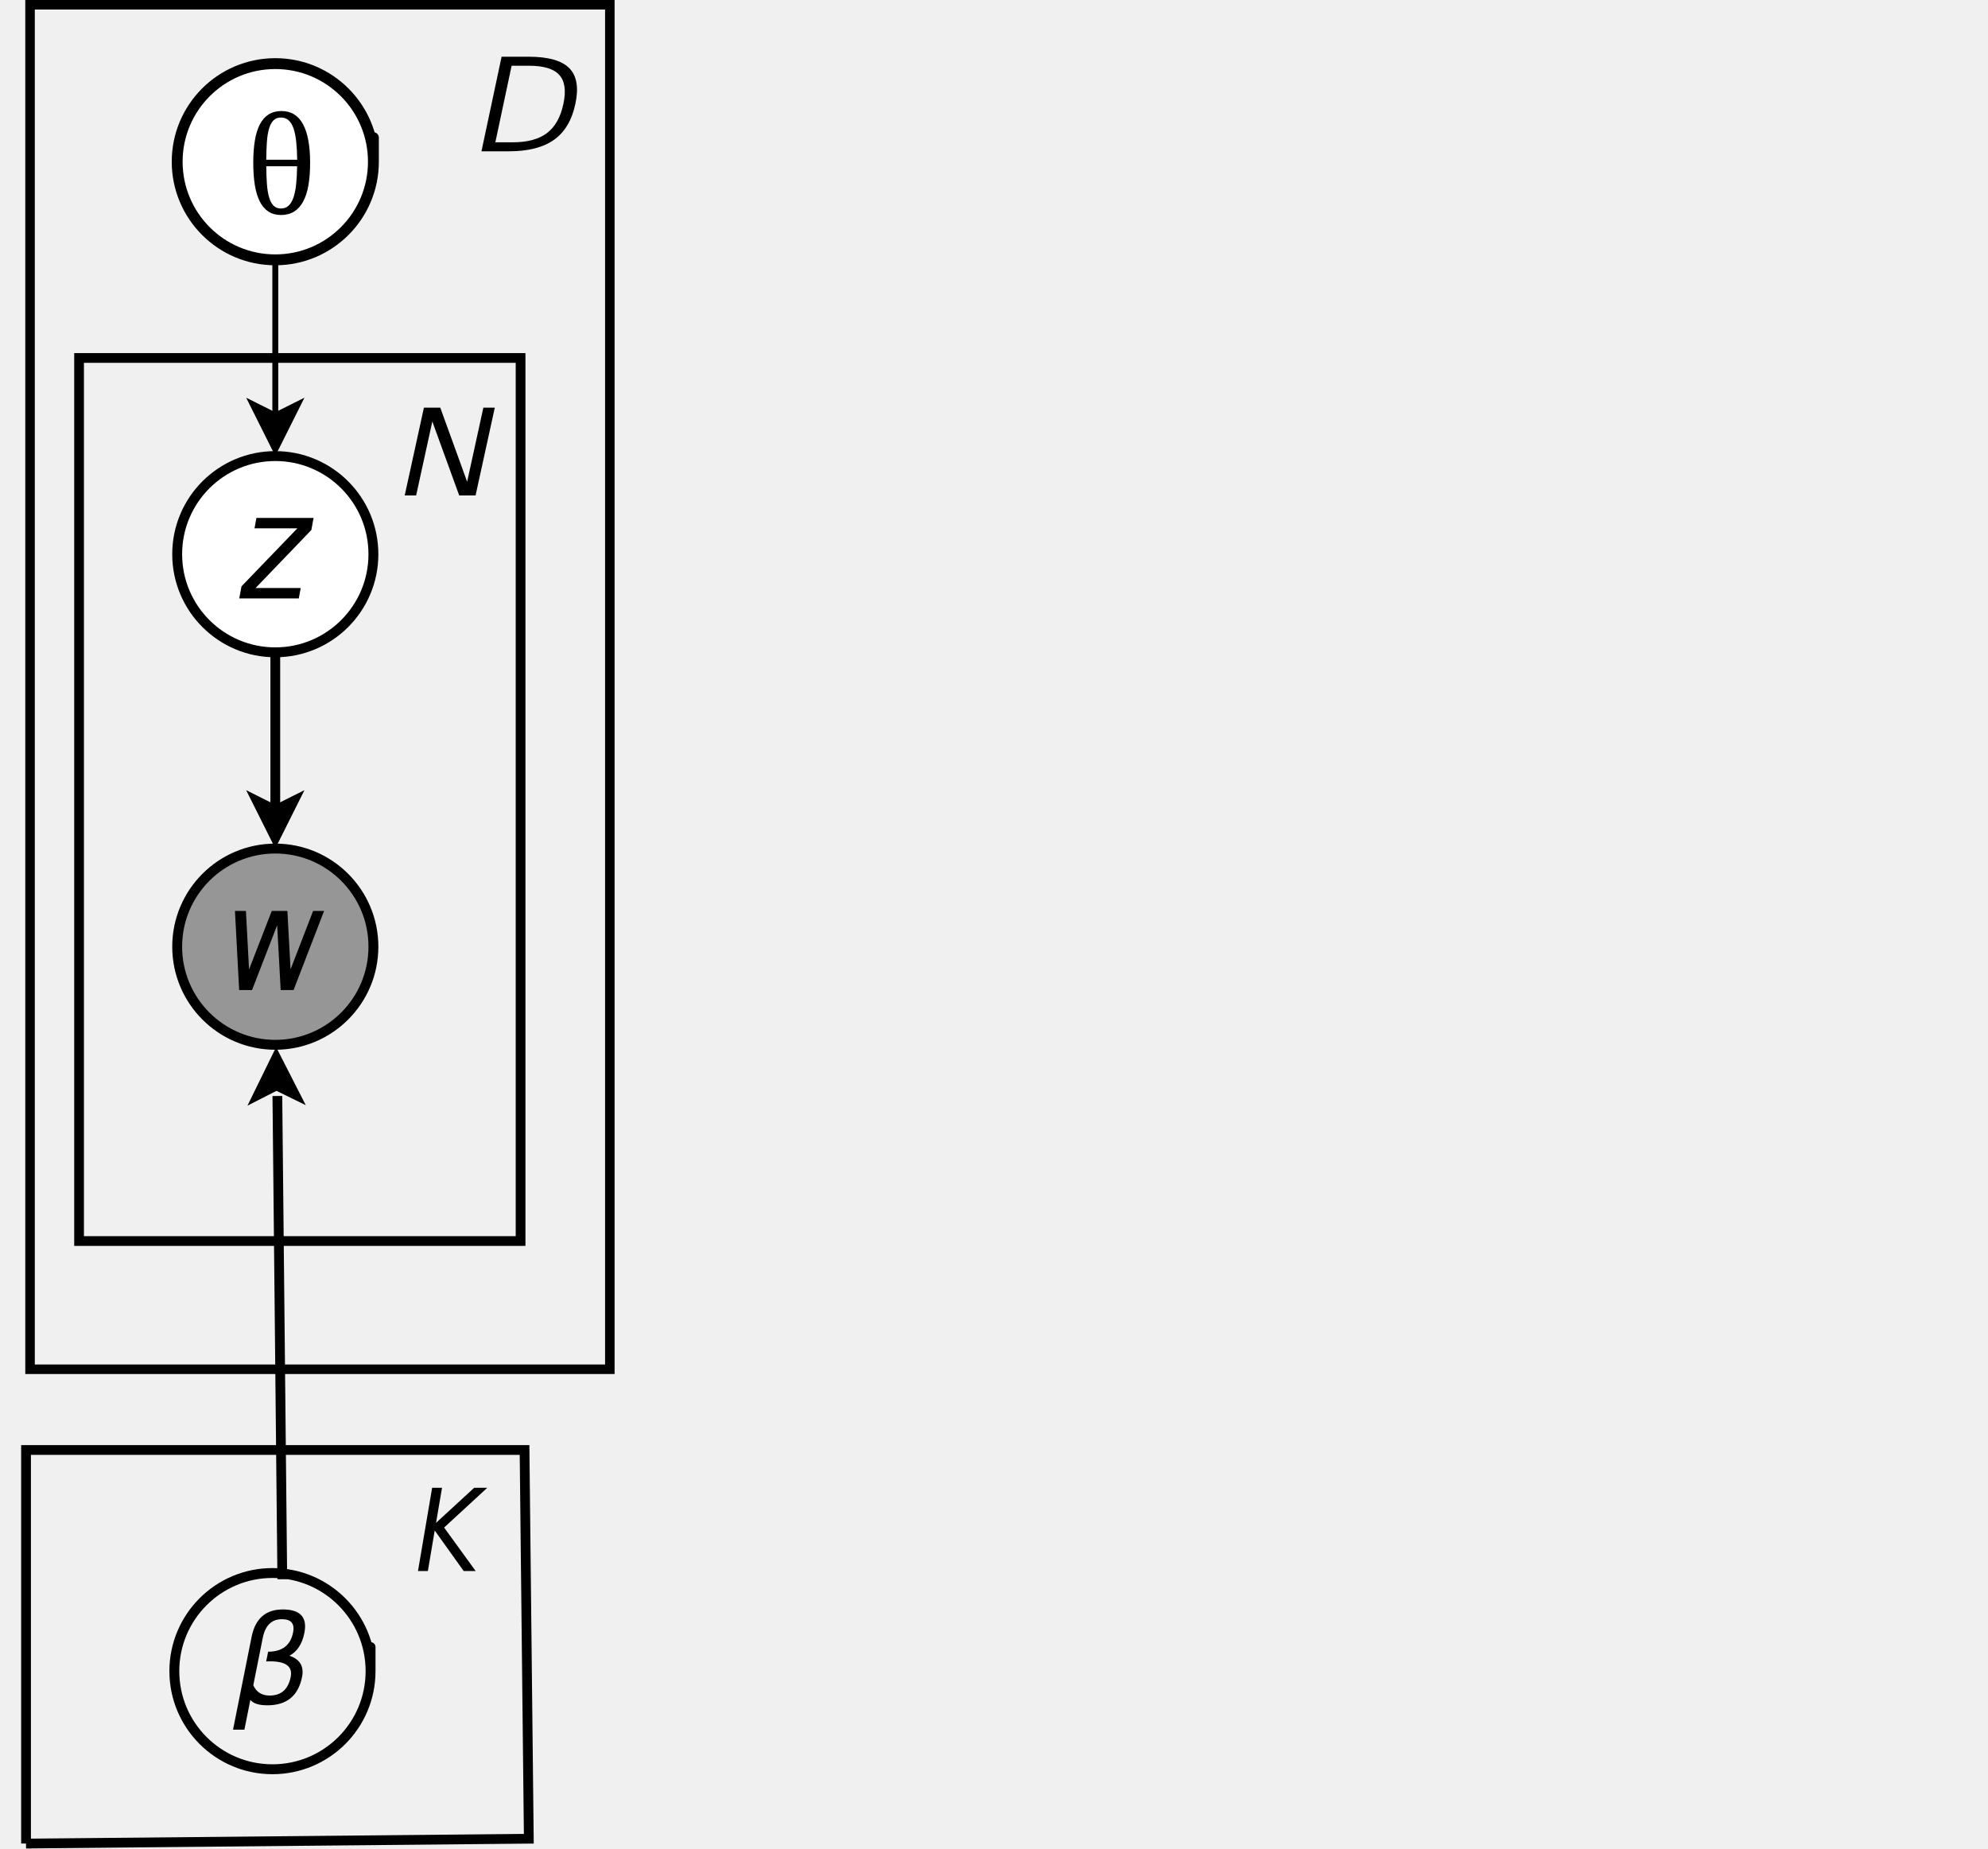
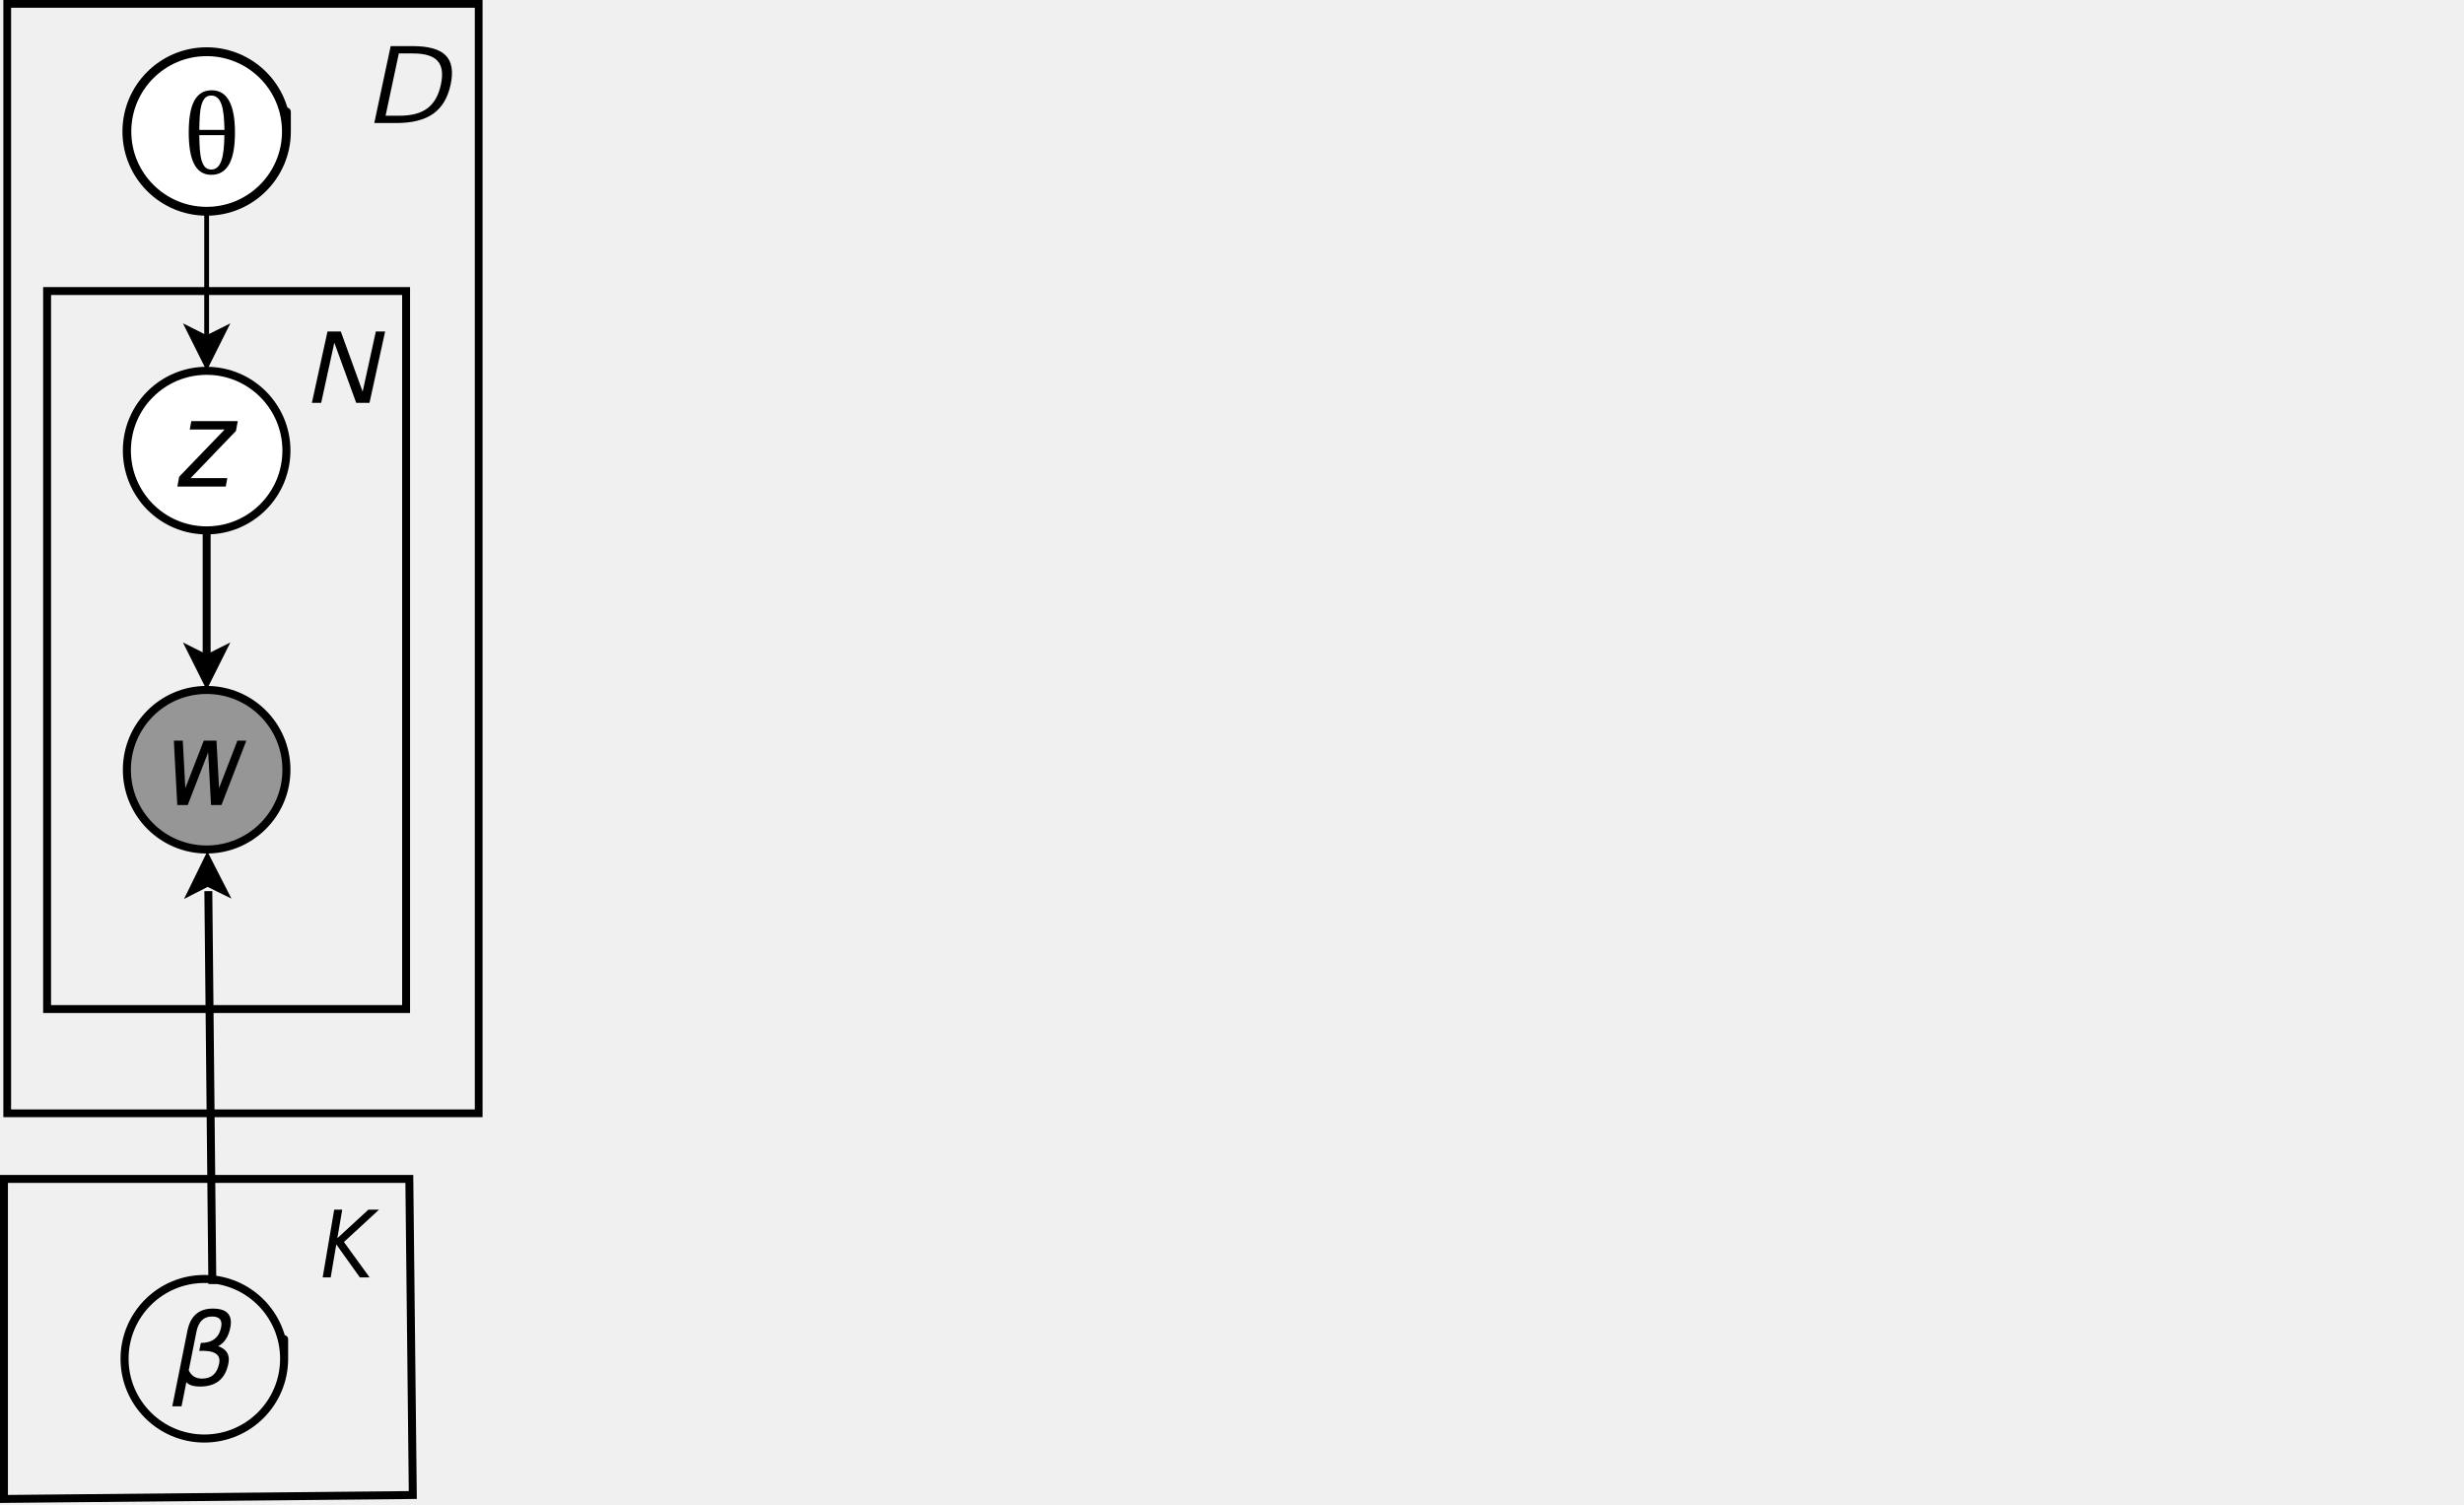
- <svg xmlns="http://www.w3.org/2000/svg" id="svg2" version="1.1" width="358.98" height="333.752" xml:space="preserve">
+ <svg xmlns="http://www.w3.org/2000/svg" id="svg2" version="1.1" width="547.174" height="334.151" xml:space="preserve">
  <defs id="defs6">
    <marker orient="auto" refY="0" refX="0" id="Arrow1Mend" style="overflow:visible">
      <path id="path3896" d="M 0,0 5,-5 -12.5,0 5,5 0,0 z" style="fill-rule:evenodd;stroke:#000000;stroke-width:1pt;marker-start:none" transform="matrix(-0.4,0,0,-0.4,-4,0)" />
    </marker>
    <marker orient="auto" refY="0" refX="0" id="Arrow1Mend-7" style="overflow:visible">
      <path id="path3896-9" d="M 0,0 5,-5 -12.5,0 5,5 0,0 z" style="fill-rule:evenodd;stroke:#000000;stroke-width:1pt;marker-start:none" transform="matrix(-0.4,0,0,-0.4,-4,0)" />
    </marker>
    <marker orient="auto" refY="0" refX="0" id="Arrow1Mend-6" style="overflow:visible">
      <path id="path3896-6" d="M 0,0 5,-5 -12.5,0 5,5 0,0 z" style="fill-rule:evenodd;stroke:#000000;stroke-width:1pt;marker-start:none" transform="matrix(-0.4,0,0,-0.4,-4,0)" />
    </marker>
    <marker orient="auto" refY="0" refX="0" id="Arrow1Mend-1" style="overflow:visible">
      <path id="path3896-5" d="M 0,0 5,-5 -12.5,0 5,5 0,0 z" style="fill-rule:evenodd;stroke:#000000;stroke-width:1pt;marker-start:none" transform="matrix(-0.4,0,0,-0.4,-4,0)" />
    </marker>
+     <marker orient="auto" refY="0" refX="0" id="Arrow1Mend-1-8" style="overflow:visible">
+       <path id="path3896-5-0" d="M 0,0 5,-5 -12.5,0 5,5 0,0 z" style="fill-rule:evenodd;stroke:#000000;stroke-width:1pt;marker-start:none" transform="matrix(-0.4,0,0,-0.4,-4,0)" />
+     </marker>
+     <marker orient="auto" refY="0" refX="0" id="Arrow1Mend-1-7" style="overflow:visible">
+       <path id="path3896-5-3" d="M 0,0 5,-5 -12.5,0 5,5 0,0 z" style="fill-rule:evenodd;stroke:#000000;stroke-width:1pt;marker-start:none" transform="matrix(-0.4,0,0,-0.4,-4,0)" />
+     </marker>
+     <marker orient="auto" refY="0" refX="0" id="Arrow1Mend-1-9" style="overflow:visible">
+       <path id="path3896-5-1" d="M 0,0 5,-5 -12.5,0 5,5 0,0 z" style="fill-rule:evenodd;stroke:#000000;stroke-width:1pt;marker-start:none" transform="matrix(-0.4,0,0,-0.4,-4,0)" />
+     </marker>
  </defs>
-   <g id="g12" transform="matrix(1.25,0,0,-1.25,-105.5254,1051.359)">
+   <g id="g12" transform="matrix(1.25,0,0,-1.25,-105.3462,1051.359)">
    <g id="g14" transform="scale(0.1,0.1)">
-       <path d="m 1379.517,5996.981 c 0,-78.29 -63.457,-141.73 -141.731,-141.73 -78.273,0 -141.73,63.44 -141.73,141.73 0,78.26 63.457,141.73 141.73,141.73 78.274,0 141.731,-63.47 141.731,-141.73 0,0 0,78.26 0,0" style="fill:none;stroke:#000000;stroke-width:14.288;stroke-linecap:butt;stroke-linejoin:miter;stroke-miterlimit:10;stroke-opacity:1;stroke-dasharray:none" id="path16" />
-       <path d="m 1383.623,7043.425 c 0,-78.27 -63.457,-141.73 -141.73,-141.73 -78.278,0 -141.731,63.46 -141.731,141.73 0,78.28 63.453,141.73 141.731,141.73 78.273,0 141.73,-63.45 141.73,-141.73" style="fill:#969696;fill-opacity:1;fill-rule:evenodd;stroke:none" id="path18" />
-       <path d="m 1383.623,7043.425 c 0,-78.27 -63.457,-141.73 -141.73,-141.73 -78.278,0 -141.731,63.46 -141.731,141.73 0,78.28 63.453,141.73 141.731,141.73 78.273,0 141.73,-63.45 141.73,-141.73" style="fill:none;stroke:#000000;stroke-width:14.288;stroke-linecap:butt;stroke-linejoin:miter;stroke-miterlimit:10;stroke-opacity:1;stroke-dasharray:none" id="path20" />
-       <path d="m 1383.623,7610.345 c 0,-78.27 -63.457,-141.73 -141.73,-141.73 -78.278,0 -141.731,63.46 -141.731,141.73 0,78.28 63.453,141.74 141.731,141.74 78.273,0 141.73,-63.46 141.73,-141.74" style="fill:#ffffff;fill-opacity:1;fill-rule:evenodd;stroke:none" id="path22" />
-       <path d="m 1383.623,7610.345 c 0,-78.27 -63.457,-141.73 -141.73,-141.73 -78.278,0 -141.731,63.46 -141.731,141.73 0,78.28 63.453,141.74 141.731,141.74 78.273,0 141.73,-63.46 141.73,-141.74" style="fill:none;stroke:#000000;stroke-width:14.288;stroke-linecap:butt;stroke-linejoin:miter;stroke-miterlimit:10;stroke-opacity:1;stroke-dasharray:none" id="path24" />
-       <path d="m 958.432,6618.245 637.785,0 0,1275.57 -637.785,0 0,-1275.57 z" style="fill:none;stroke:#000000;stroke-width:14.064;stroke-linecap:butt;stroke-linejoin:miter;stroke-miterlimit:10;stroke-opacity:1;stroke-dasharray:none;stroke-dashoffset:0" id="path26" />
-       <path d="m 887.602,6433.051 837.564,0 0,1970.948 -837.564,0 0,-1970.948 z" style="fill:none;stroke:#000000;stroke-width:13.752;stroke-linecap:butt;stroke-linejoin:miter;stroke-miterlimit:10;stroke-opacity:1;stroke-dasharray:none;stroke-dashoffset:0" id="path28" />
-       <path d="m 1583.292,8315.921 -23.519,-110.607 25.141,0 c 21.191,0 37.663,4.436 49.415,13.322 11.753,8.9 19.672,22.942 23.742,42.127 4.07,19.047 2.109,32.992 -5.899,41.837 -7.963,8.872 -22.547,13.322 -43.738,13.322 l -25.143,0 m -14.496,13.003 39.255,0 c 28.195,0 47.705,-5.503 58.558,-16.524 10.853,-11.007 13.773,-28.224 8.759,-51.637 -5.014,-23.552 -15.322,-40.838 -30.923,-51.886 -15.572,-11.062 -37.397,-16.579 -65.474,-16.579 l -39.261,0 29.086,136.627" style="fill:#000000;fill-opacity:1;fill-rule:nonzero;stroke:none" id="path30" />
-       <path d="m 1456.592,7822.005 23.634,0 38.806,-106.998 23.425,106.998 16.514,0 -27.763,-126.812 -23.634,0 -38.856,106.895 -23.375,-106.895 -16.515,0 27.763,126.812" style="fill:#000000;fill-opacity:1;fill-rule:nonzero;stroke:none" id="path32" />
-       <path d="m 1183.613,7095.046 15.855,0 4.507,-84.468 32.814,84.468 22.561,0 4.599,-84.342 32.573,84.342 15.856,0 -44.117,-114.31 -18.587,0 -5.078,93.692 -36.31,-93.692 -18.585,0 -6.088,114.31" style="fill:#000000;fill-opacity:1;fill-rule:nonzero;stroke:none" id="path34" />
-       <path d="m 1383.623,8177.265 c 0,-78.27 -63.457,-141.73 -141.73,-141.73 -78.278,0 -141.731,63.46 -141.731,141.73 0,78.28 63.453,141.73 141.731,141.73 78.273,0 141.73,-63.45 141.73,-141.73 0,0 0,78.28 0,0" style="fill:#ffffff;fill-opacity:1;fill-rule:evenodd;stroke:none" id="path36" />
-       <path d="m 1383.623,8177.265 c 0,-78.27 -63.457,-141.73 -141.73,-141.73 -78.278,0 -141.731,63.46 -141.731,141.73 0,78.28 63.453,141.73 141.731,141.73 78.273,0 141.73,-63.45 141.73,-141.73 0,0 0,78.28 0,0" style="fill:none;stroke:#000000;stroke-width:15.704;stroke-linecap:butt;stroke-linejoin:miter;stroke-miterlimit:10;stroke-opacity:1;stroke-dasharray:none" id="path38" />
-       <path d="m 881.822,5747.912 726.297,6.99 -6.157,561.542 -720.139,0 0,-568.532 z" style="fill:none;stroke:#000000;stroke-width:14.104;stroke-linecap:butt;stroke-linejoin:miter;stroke-miterlimit:10;stroke-opacity:1;stroke-dasharray:none;stroke-dashoffset:0" id="path50" />
-       <path d="m 1205.88,5955.471 -8.613,-43.04 -16.43,0 26.805,133.94 c 5.281,26.47 20.312,39.71 45.101,39.71 25.274,0 35.664,-11.3 31.164,-33.88 -3.226,-16.09 -10.425,-27.06 -21.597,-32.93 15.23,-5.18 21.304,-15.43 18.226,-30.76 -5.453,-27.26 -22.148,-40.88 -50.089,-40.88 -12.27,0 -20.458,2.61 -24.567,7.84 m 4.219,21.12 c 4.422,-9.92 12.332,-14.88 23.722,-14.88 16.622,0 26.731,8.98 30.325,26.95 3.226,16.18 -8.582,23.62 -35.422,22.33 l 2.824,14.08 c 20.336,0 32.363,9.28 36.078,27.86 2.543,12.71 -2.847,19.07 -16.168,19.07 -14.84,0 -24.054,-8.93 -27.644,-26.81 l -13.715,-68.6" style="fill:#000000;fill-opacity:1;fill-rule:nonzero;stroke:none" id="path54" />
-       <path d="m 1214.622,7662.757 82.567,0 -3.225,-17.457 -80.577,-83.831 65.202,0 -2.737,-14.995 -86.007,0 3.224,17.473 80.738,83.815 -61.927,0 2.743,14.995" style="fill:#000000;fill-opacity:1;fill-rule:nonzero;stroke:none" id="path58" />
-       <path d="m 1292.197,8175.805 c 0,-12.2 -0.804,-22.99 -2.417,-32.38 -1.614,-9.36 -4.145,-17.23 -7.59,-23.61 -3.422,-6.38 -7.797,-11.23 -13.129,-14.56 -5.305,-3.3 -11.656,-4.94 -19.067,-4.94 -6.918,0 -12.906,1.63 -17.964,4.91 -5.036,3.27 -9.192,8.1 -12.465,14.48 -3.254,6.38 -5.649,14.25 -7.188,23.61 -1.543,9.39 -2.312,20.21 -2.312,32.49 0,12.07 0.773,22.77 2.312,32.08 1.539,9.31 3.961,17.12 7.258,23.43 3.301,6.3 7.52,11.07 12.652,14.3 5.157,3.25 11.34,4.88 18.551,4.88 13.859,0 24.215,-6.34 31.059,-19 6.867,-12.63 10.3,-31.2 10.3,-55.69 m -42.128,65.3 c -4.496,0 -8.102,-1.37 -10.817,-4.11 -2.715,-2.74 -4.84,-6.71 -6.379,-11.91 -1.539,-5.21 -2.578,-11.6 -3.117,-19.18 -0.539,-7.56 -0.844,-16.16 -0.918,-25.81 l 44.699,0 c -0.148,9.65 -0.613,18.25 -1.394,25.81 -0.781,7.58 -2.055,13.97 -3.813,19.18 -1.761,5.2 -4.121,9.17 -7.078,11.91 -2.957,2.74 -6.683,4.11 -11.183,4.11 m 0,-131.41 c 4.425,0 8.117,1.38 11.074,4.14 2.957,2.76 5.316,6.76 7.078,11.99 1.758,5.23 3.031,11.62 3.812,19.18 0.782,7.55 1.247,16.12 1.391,25.7 l -44.586,0 c 0.074,-9.58 0.395,-18.15 0.953,-25.7 0.586,-7.56 1.641,-13.95 3.156,-19.18 1.54,-5.23 3.665,-9.23 6.379,-11.99 2.739,-2.76 6.321,-4.14 10.743,-4.14" style="fill:#000000;fill-opacity:1;fill-rule:nonzero;stroke:none" id="path60" />
-       <path d="m 1252.009,6129.752 -7.125,698" style="fill:none;stroke:#000000;stroke-width:14.072;stroke-linecap:butt;stroke-linejoin:miter;stroke-miterlimit:10;stroke-opacity:1;stroke-dasharray:none" id="path68" />
-       <path d="m 1243.174,6888.845 33.141,-64.92 -32.735,16.03 -32.461,-16.57" style="fill:#000000;fill-opacity:1;fill-rule:evenodd;stroke:none" id="path70" />
-       <path d="m 1243.174,6888.845 33.141,-64.92 -32.735,16.03 -32.461,-16.57 32.055,65.46 z" style="fill:none;stroke:#000000;stroke-width:8.504;stroke-linecap:butt;stroke-linejoin:miter;stroke-miterlimit:10;stroke-opacity:1;stroke-dasharray:none" id="path72" />
-       <path d="m 1241.893,7468.485 0,-224.78" style="fill:none;stroke:#000000;stroke-width:14.104;stroke-linecap:butt;stroke-linejoin:miter;stroke-miterlimit:10;stroke-opacity:1;stroke-dasharray:none" id="path166" />
-       <path d="m 1241.893,7194.805 -32.598,65.2 32.598,-16.3 32.597,16.3" style="fill:#000000;fill-opacity:1;fill-rule:evenodd;stroke:none" id="path168" />
-       <path d="m 1241.893,7194.805 -32.598,65.2 32.598,-16.3 32.597,16.3 -32.597,-65.2 z" style="fill:none;stroke:#000000;stroke-width:8.504;stroke-linecap:butt;stroke-linejoin:miter;stroke-miterlimit:10;stroke-opacity:1;stroke-dasharray:none" id="path170" />
-       <path d="m 1241.893,8035.405 0,-224.78" style="fill:none;stroke:#000000;stroke-width:8.504;stroke-linecap:butt;stroke-linejoin:miter;stroke-miterlimit:10;stroke-opacity:1;stroke-dasharray:none" id="path192" />
-       <path d="m 1241.893,7761.725 -32.598,65.19 32.598,-16.29 32.597,16.29" style="fill:#000000;fill-opacity:1;fill-rule:evenodd;stroke:none" id="path194" />
-       <path d="m 1241.893,7761.725 -32.598,65.19 32.598,-16.29 32.597,16.29 -32.597,-65.19 z" style="fill:none;stroke:#000000;stroke-width:8.504;stroke-linecap:butt;stroke-linejoin:miter;stroke-miterlimit:10;stroke-opacity:1;stroke-dasharray:none" id="path196" />
-       <text xml:space="preserve" style="font-size:154.095px;font-style:normal;font-weight:normal;fill:#000000;fill-opacity:1;stroke:none;font-family:Bitstream Vera Sans" x="1546.182" y="-5736.275" id="text3046" transform="scale(0.9340114,-1.070651)">
-         <tspan id="tspan3048" x="1546.182" y="-5736.275" style="font-style:italic">K</tspan>
+       <path d="m 1347.517,5996.981 c 0,-78.29 -63.457,-141.73 -141.731,-141.73 -78.273,0 -141.73,63.44 -141.73,141.73 0,78.26 63.457,141.73 141.73,141.73 78.274,0 141.731,-63.47 141.731,-141.73 0,0 0,78.26 0,0" style="fill:none;stroke:#000000;stroke-width:14.288;stroke-linecap:butt;stroke-linejoin:miter;stroke-miterlimit:10;stroke-opacity:1;stroke-dasharray:none" id="path16" />
+       <path d="m 1351.623,7043.425 c 0,-78.27 -63.457,-141.73 -141.73,-141.73 -78.278,0 -141.731,63.46 -141.731,141.73 0,78.28 63.453,141.73 141.731,141.73 78.273,0 141.73,-63.45 141.73,-141.73" style="fill:#969696;fill-opacity:1;fill-rule:evenodd;stroke:none" id="path18" />
+       <path d="m 1351.623,7043.425 c 0,-78.27 -63.457,-141.73 -141.73,-141.73 -78.278,0 -141.731,63.46 -141.731,141.73 0,78.28 63.453,141.73 141.731,141.73 78.273,0 141.73,-63.45 141.73,-141.73" style="fill:none;stroke:#000000;stroke-width:14.288;stroke-linecap:butt;stroke-linejoin:miter;stroke-miterlimit:10;stroke-opacity:1;stroke-dasharray:none" id="path20" />
+       <path d="m 1351.623,7610.345 c 0,-78.27 -63.457,-141.73 -141.73,-141.73 -78.278,0 -141.731,63.46 -141.731,141.73 0,78.28 63.453,141.74 141.731,141.74 78.273,0 141.73,-63.46 141.73,-141.74" style="fill:#ffffff;fill-opacity:1;fill-rule:evenodd;stroke:none" id="path22" />
+       <path d="m 1351.623,7610.345 c 0,-78.27 -63.457,-141.73 -141.73,-141.73 -78.278,0 -141.731,63.46 -141.731,141.73 0,78.28 63.453,141.74 141.731,141.74 78.273,0 141.73,-63.46 141.73,-141.74" style="fill:none;stroke:#000000;stroke-width:14.288;stroke-linecap:butt;stroke-linejoin:miter;stroke-miterlimit:10;stroke-opacity:1;stroke-dasharray:none" id="path24" />
+       <path d="m 926.432,6618.245 637.785,0 0,1275.57 -637.785,0 0,-1275.57 z" style="fill:none;stroke:#000000;stroke-width:14.064;stroke-linecap:butt;stroke-linejoin:miter;stroke-miterlimit:10;stroke-opacity:1;stroke-dasharray:none;stroke-dashoffset:0" id="path26" />
+       <path d="m 855.602,6433.051 837.564,0 0,1970.948 -837.564,0 0,-1970.948 z" style="fill:none;stroke:#000000;stroke-width:13.752;stroke-linecap:butt;stroke-linejoin:miter;stroke-miterlimit:10;stroke-opacity:1;stroke-dasharray:none;stroke-dashoffset:0" id="path28" />
+       <path d="m 1551.292,8315.921 -23.519,-110.607 25.141,0 c 21.191,0 37.663,4.436 49.415,13.322 11.753,8.9 19.672,22.942 23.742,42.127 4.07,19.047 2.109,32.992 -5.899,41.837 -7.963,8.872 -22.547,13.322 -43.738,13.322 l -25.143,0 m -14.496,13.003 39.255,0 c 28.195,0 47.705,-5.503 58.558,-16.524 10.853,-11.007 13.773,-28.224 8.759,-51.637 -5.014,-23.552 -15.322,-40.838 -30.923,-51.886 -15.572,-11.062 -37.397,-16.579 -65.474,-16.579 l -39.261,0 29.086,136.627" style="fill:#000000;fill-opacity:1;fill-rule:nonzero;stroke:none" id="path30" />
+       <path d="m 1424.592,7822.005 23.634,0 38.806,-106.998 23.425,106.998 16.514,0 -27.763,-126.812 -23.634,0 -38.856,106.895 -23.375,-106.895 -16.515,0 27.763,126.812" style="fill:#000000;fill-opacity:1;fill-rule:nonzero;stroke:none" id="path32" />
+       <path d="m 1151.613,7095.046 15.855,0 4.507,-84.468 32.814,84.468 22.561,0 4.599,-84.342 32.573,84.342 15.856,0 -44.117,-114.31 -18.587,0 -5.078,93.692 -36.31,-93.692 -18.585,0 -6.088,114.31" style="fill:#000000;fill-opacity:1;fill-rule:nonzero;stroke:none" id="path34" />
+       <path d="m 1351.623,8177.265 c 0,-78.27 -63.457,-141.73 -141.73,-141.73 -78.278,0 -141.731,63.46 -141.731,141.73 0,78.28 63.453,141.73 141.731,141.73 78.273,0 141.73,-63.45 141.73,-141.73 0,0 0,78.28 0,0" style="fill:#ffffff;fill-opacity:1;fill-rule:evenodd;stroke:none" id="path36" />
+       <path d="m 1351.623,8177.265 c 0,-78.27 -63.457,-141.73 -141.73,-141.73 -78.278,0 -141.731,63.46 -141.731,141.73 0,78.28 63.453,141.73 141.731,141.73 78.273,0 141.73,-63.45 141.73,-141.73 0,0 0,78.28 0,0" style="fill:none;stroke:#000000;stroke-width:15.704;stroke-linecap:butt;stroke-linejoin:miter;stroke-miterlimit:10;stroke-opacity:1;stroke-dasharray:none" id="path38" />
+       <path d="m 849.822,5747.912 726.297,6.99 -6.157,561.542 -720.139,0 0,-568.532 z" style="fill:none;stroke:#000000;stroke-width:14.104;stroke-linecap:butt;stroke-linejoin:miter;stroke-miterlimit:10;stroke-opacity:1;stroke-dasharray:none;stroke-dashoffset:0" id="path50" />
+       <path d="m 1173.88,5955.471 -8.613,-43.04 -16.43,0 26.805,133.94 c 5.281,26.47 20.312,39.71 45.101,39.71 25.274,0 35.664,-11.3 31.164,-33.88 -3.226,-16.09 -10.425,-27.06 -21.597,-32.93 15.23,-5.18 21.304,-15.43 18.226,-30.76 -5.453,-27.26 -22.148,-40.88 -50.089,-40.88 -12.27,0 -20.458,2.61 -24.567,7.84 m 4.219,21.12 c 4.422,-9.92 12.332,-14.88 23.722,-14.88 16.622,0 26.731,8.98 30.325,26.95 3.226,16.18 -8.582,23.62 -35.422,22.33 l 2.824,14.08 c 20.336,0 32.363,9.28 36.078,27.86 2.543,12.71 -2.847,19.07 -16.168,19.07 -14.84,0 -24.054,-8.93 -27.644,-26.81 l -13.715,-68.6" style="fill:#000000;fill-opacity:1;fill-rule:nonzero;stroke:none" id="path54" />
+       <path d="m 1182.622,7662.757 82.567,0 -3.225,-17.457 -80.577,-83.831 65.202,0 -2.737,-14.995 -86.007,0 3.224,17.473 80.738,83.815 -61.927,0 2.743,14.995" style="fill:#000000;fill-opacity:1;fill-rule:nonzero;stroke:none" id="path58" />
+       <path d="m 1260.197,8175.805 c 0,-12.2 -0.804,-22.99 -2.417,-32.38 -1.614,-9.36 -4.145,-17.23 -7.59,-23.61 -3.422,-6.38 -7.797,-11.23 -13.129,-14.56 -5.305,-3.3 -11.656,-4.94 -19.067,-4.94 -6.918,0 -12.906,1.63 -17.964,4.91 -5.036,3.27 -9.192,8.1 -12.465,14.48 -3.254,6.38 -5.649,14.25 -7.188,23.61 -1.543,9.39 -2.312,20.21 -2.312,32.49 0,12.07 0.773,22.77 2.312,32.08 1.539,9.31 3.961,17.12 7.258,23.43 3.301,6.3 7.52,11.07 12.652,14.3 5.157,3.25 11.34,4.88 18.551,4.88 13.859,0 24.215,-6.34 31.059,-19 6.867,-12.63 10.3,-31.2 10.3,-55.69 m -42.128,65.3 c -4.496,0 -8.102,-1.37 -10.817,-4.11 -2.715,-2.74 -4.84,-6.71 -6.379,-11.91 -1.539,-5.21 -2.578,-11.6 -3.117,-19.18 -0.539,-7.56 -0.844,-16.16 -0.918,-25.81 l 44.699,0 c -0.148,9.65 -0.613,18.25 -1.394,25.81 -0.781,7.58 -2.055,13.97 -3.813,19.18 -1.761,5.2 -4.121,9.17 -7.078,11.91 -2.957,2.74 -6.683,4.11 -11.183,4.11 m 0,-131.41 c 4.425,0 8.117,1.38 11.074,4.14 2.957,2.76 5.316,6.76 7.078,11.99 1.758,5.23 3.031,11.62 3.812,19.18 0.782,7.55 1.247,16.12 1.391,25.7 l -44.586,0 c 0.074,-9.58 0.395,-18.15 0.953,-25.7 0.586,-7.56 1.641,-13.95 3.156,-19.18 1.54,-5.23 3.665,-9.23 6.379,-11.99 2.739,-2.76 6.321,-4.14 10.743,-4.14" style="fill:#000000;fill-opacity:1;fill-rule:nonzero;stroke:none" id="path60" />
+       <path d="m 1220.009,6129.752 -7.125,698" style="fill:none;stroke:#000000;stroke-width:14.072;stroke-linecap:butt;stroke-linejoin:miter;stroke-miterlimit:10;stroke-opacity:1;stroke-dasharray:none" id="path68" />
+       <path d="m 1211.174,6888.845 33.141,-64.92 -32.735,16.03 -32.461,-16.57" style="fill:#000000;fill-opacity:1;fill-rule:evenodd;stroke:none" id="path70" />
+       <path d="m 1211.174,6888.845 33.141,-64.92 -32.735,16.03 -32.461,-16.57 32.055,65.46 z" style="fill:none;stroke:#000000;stroke-width:8.504;stroke-linecap:butt;stroke-linejoin:miter;stroke-miterlimit:10;stroke-opacity:1;stroke-dasharray:none" id="path72" />
+       <path d="m 1209.893,7468.485 0,-224.78" style="fill:none;stroke:#000000;stroke-width:14.104;stroke-linecap:butt;stroke-linejoin:miter;stroke-miterlimit:10;stroke-opacity:1;stroke-dasharray:none" id="path166" />
+       <path d="m 1209.893,7194.805 -32.598,65.2 32.598,-16.3 32.597,16.3" style="fill:#000000;fill-opacity:1;fill-rule:evenodd;stroke:none" id="path168" />
+       <path d="m 1209.893,7194.805 -32.598,65.2 32.598,-16.3 32.597,16.3 -32.597,-65.2 z" style="fill:none;stroke:#000000;stroke-width:8.504;stroke-linecap:butt;stroke-linejoin:miter;stroke-miterlimit:10;stroke-opacity:1;stroke-dasharray:none" id="path170" />
+       <path d="m 1209.893,8035.405 0,-224.78" style="fill:none;stroke:#000000;stroke-width:8.504;stroke-linecap:butt;stroke-linejoin:miter;stroke-miterlimit:10;stroke-opacity:1;stroke-dasharray:none" id="path192" />
+       <path d="m 1209.893,7761.725 -32.598,65.19 32.598,-16.29 32.597,16.29" style="fill:#000000;fill-opacity:1;fill-rule:evenodd;stroke:none" id="path194" />
+       <path d="m 1209.893,7761.725 -32.598,65.19 32.598,-16.29 32.597,16.29 -32.597,-65.19 z" style="fill:none;stroke:#000000;stroke-width:8.504;stroke-linecap:butt;stroke-linejoin:miter;stroke-miterlimit:10;stroke-opacity:1;stroke-dasharray:none" id="path196" />
+       <text xml:space="preserve" style="font-size:154.095px;font-style:normal;font-weight:normal;fill:#000000;fill-opacity:1;stroke:none;font-family:Bitstream Vera Sans" x="1511.921" y="-5736.275" id="text3046" transform="scale(0.9340114,-1.070651)">
+         <tspan id="tspan3048" x="1511.921" y="-5736.275" style="font-style:italic">K</tspan>
      </text>
    </g>
  </g>
</svg>
